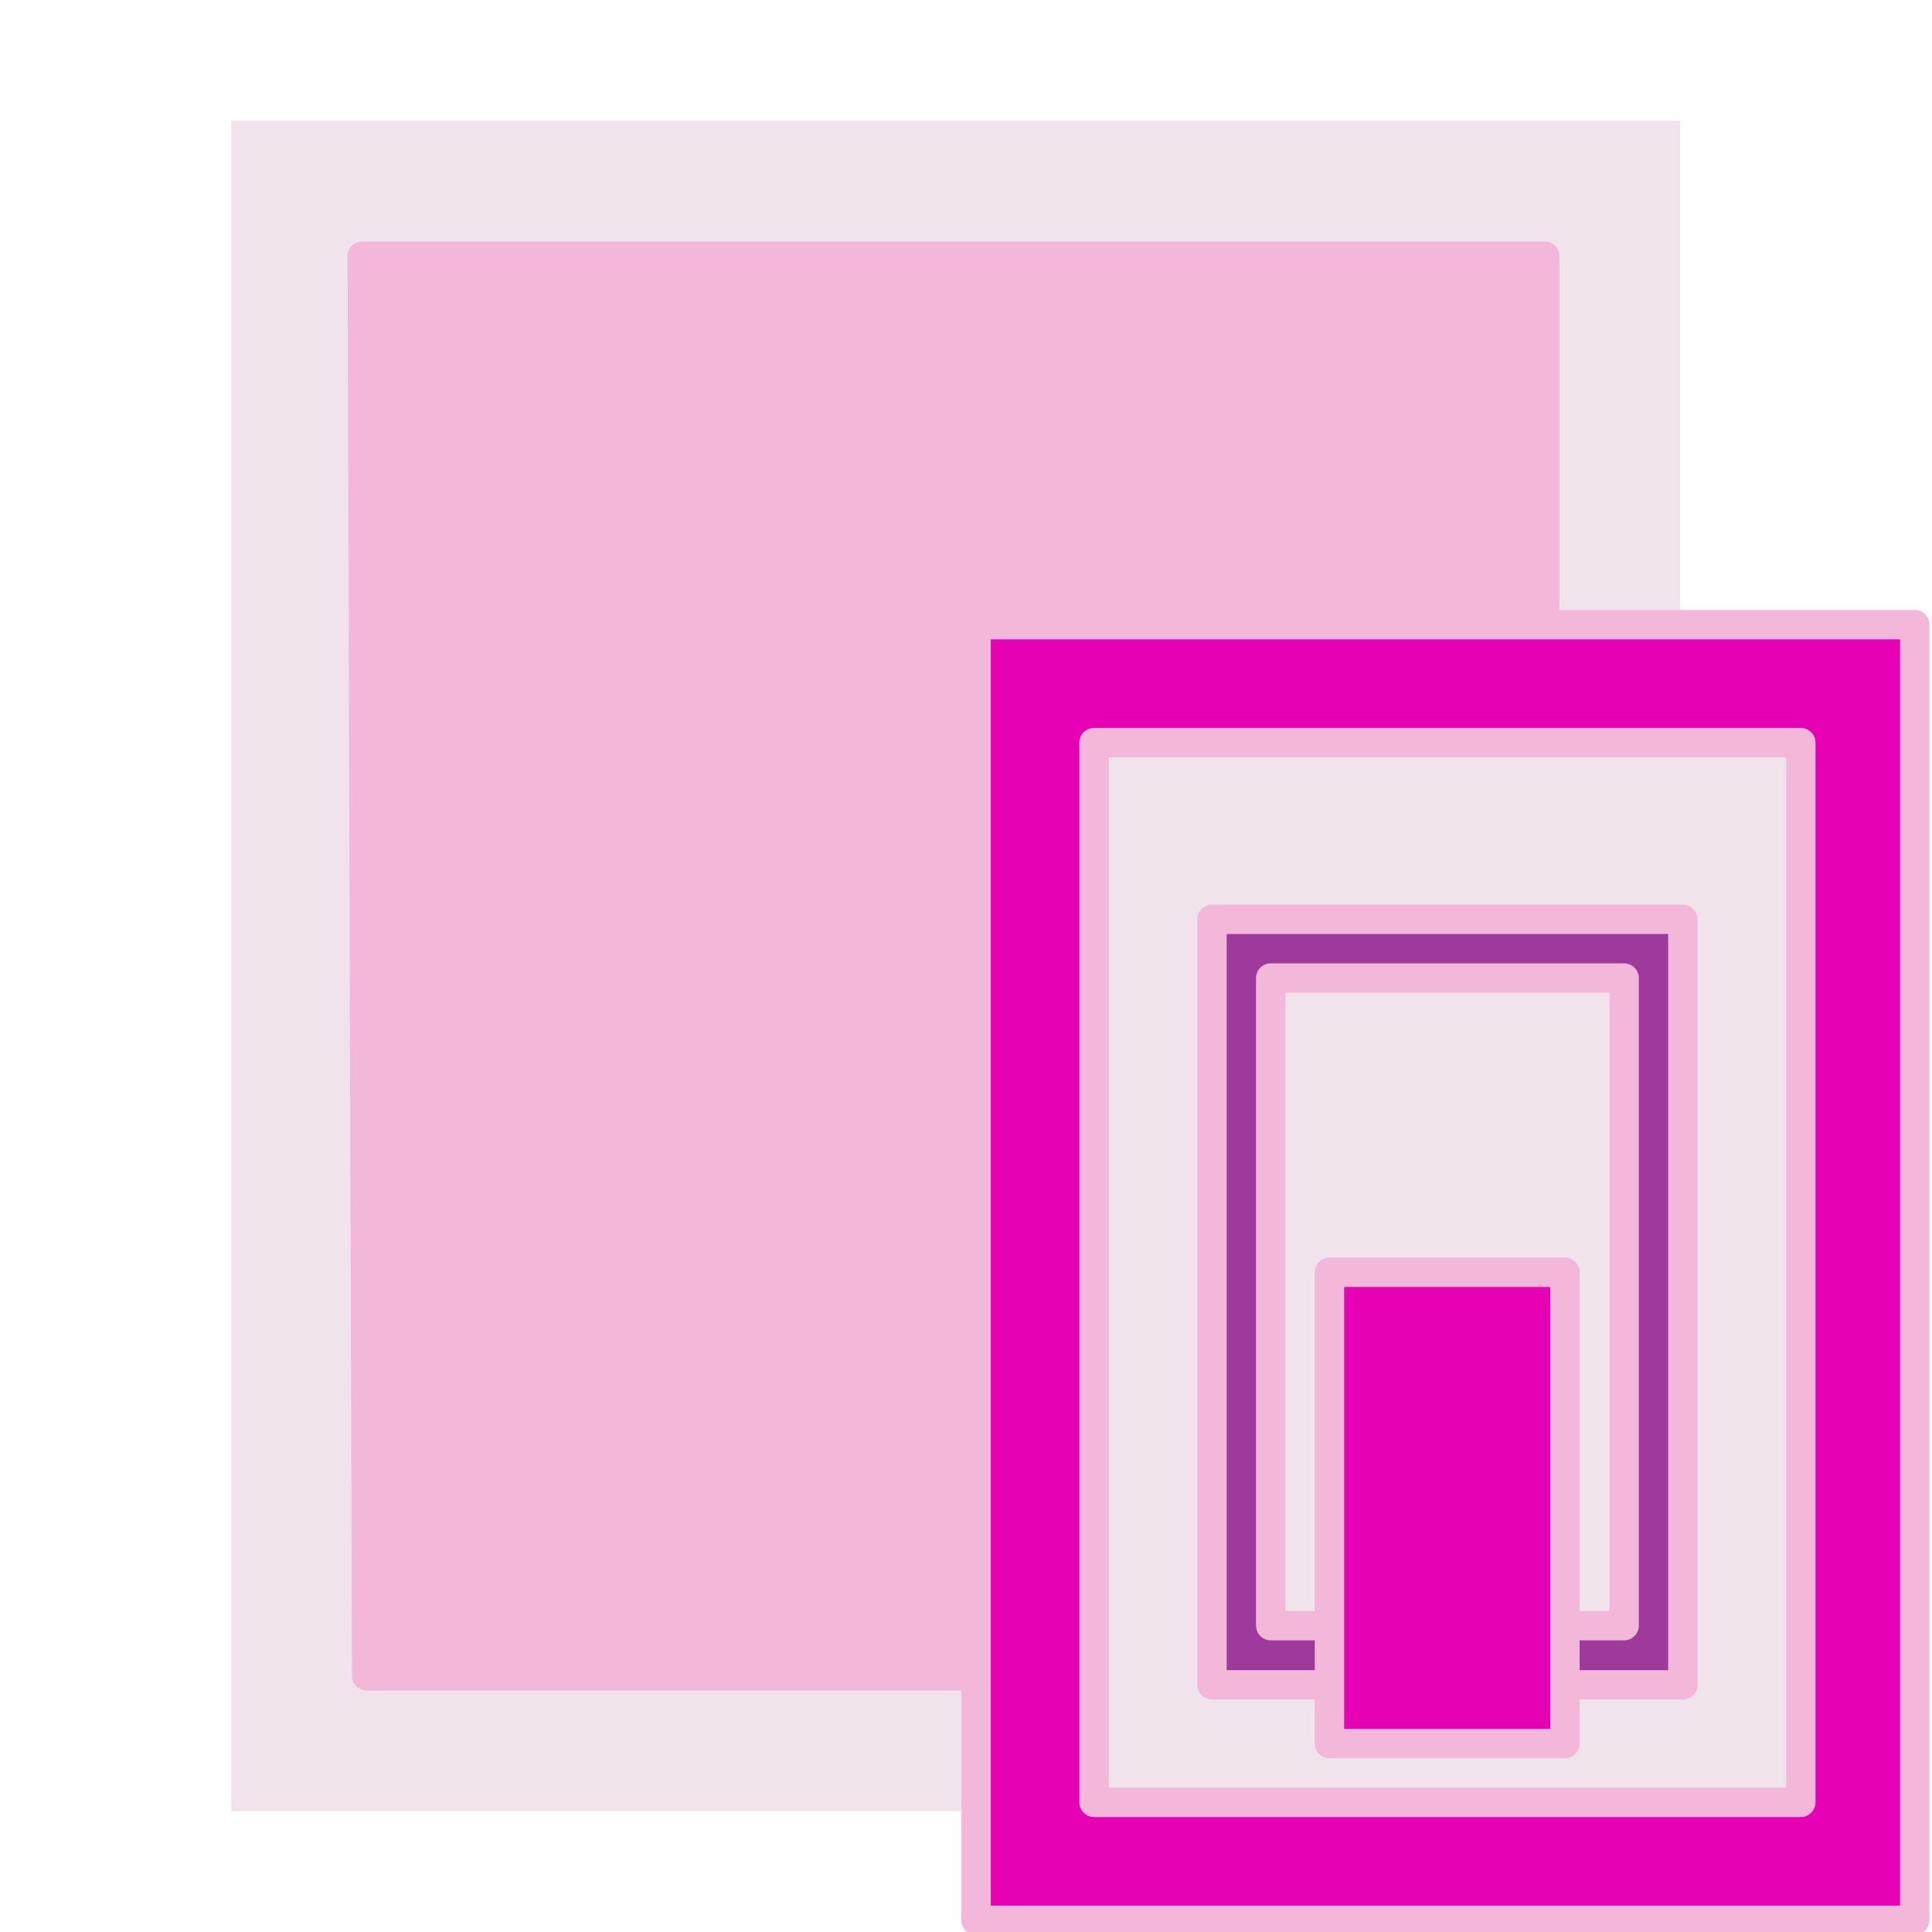
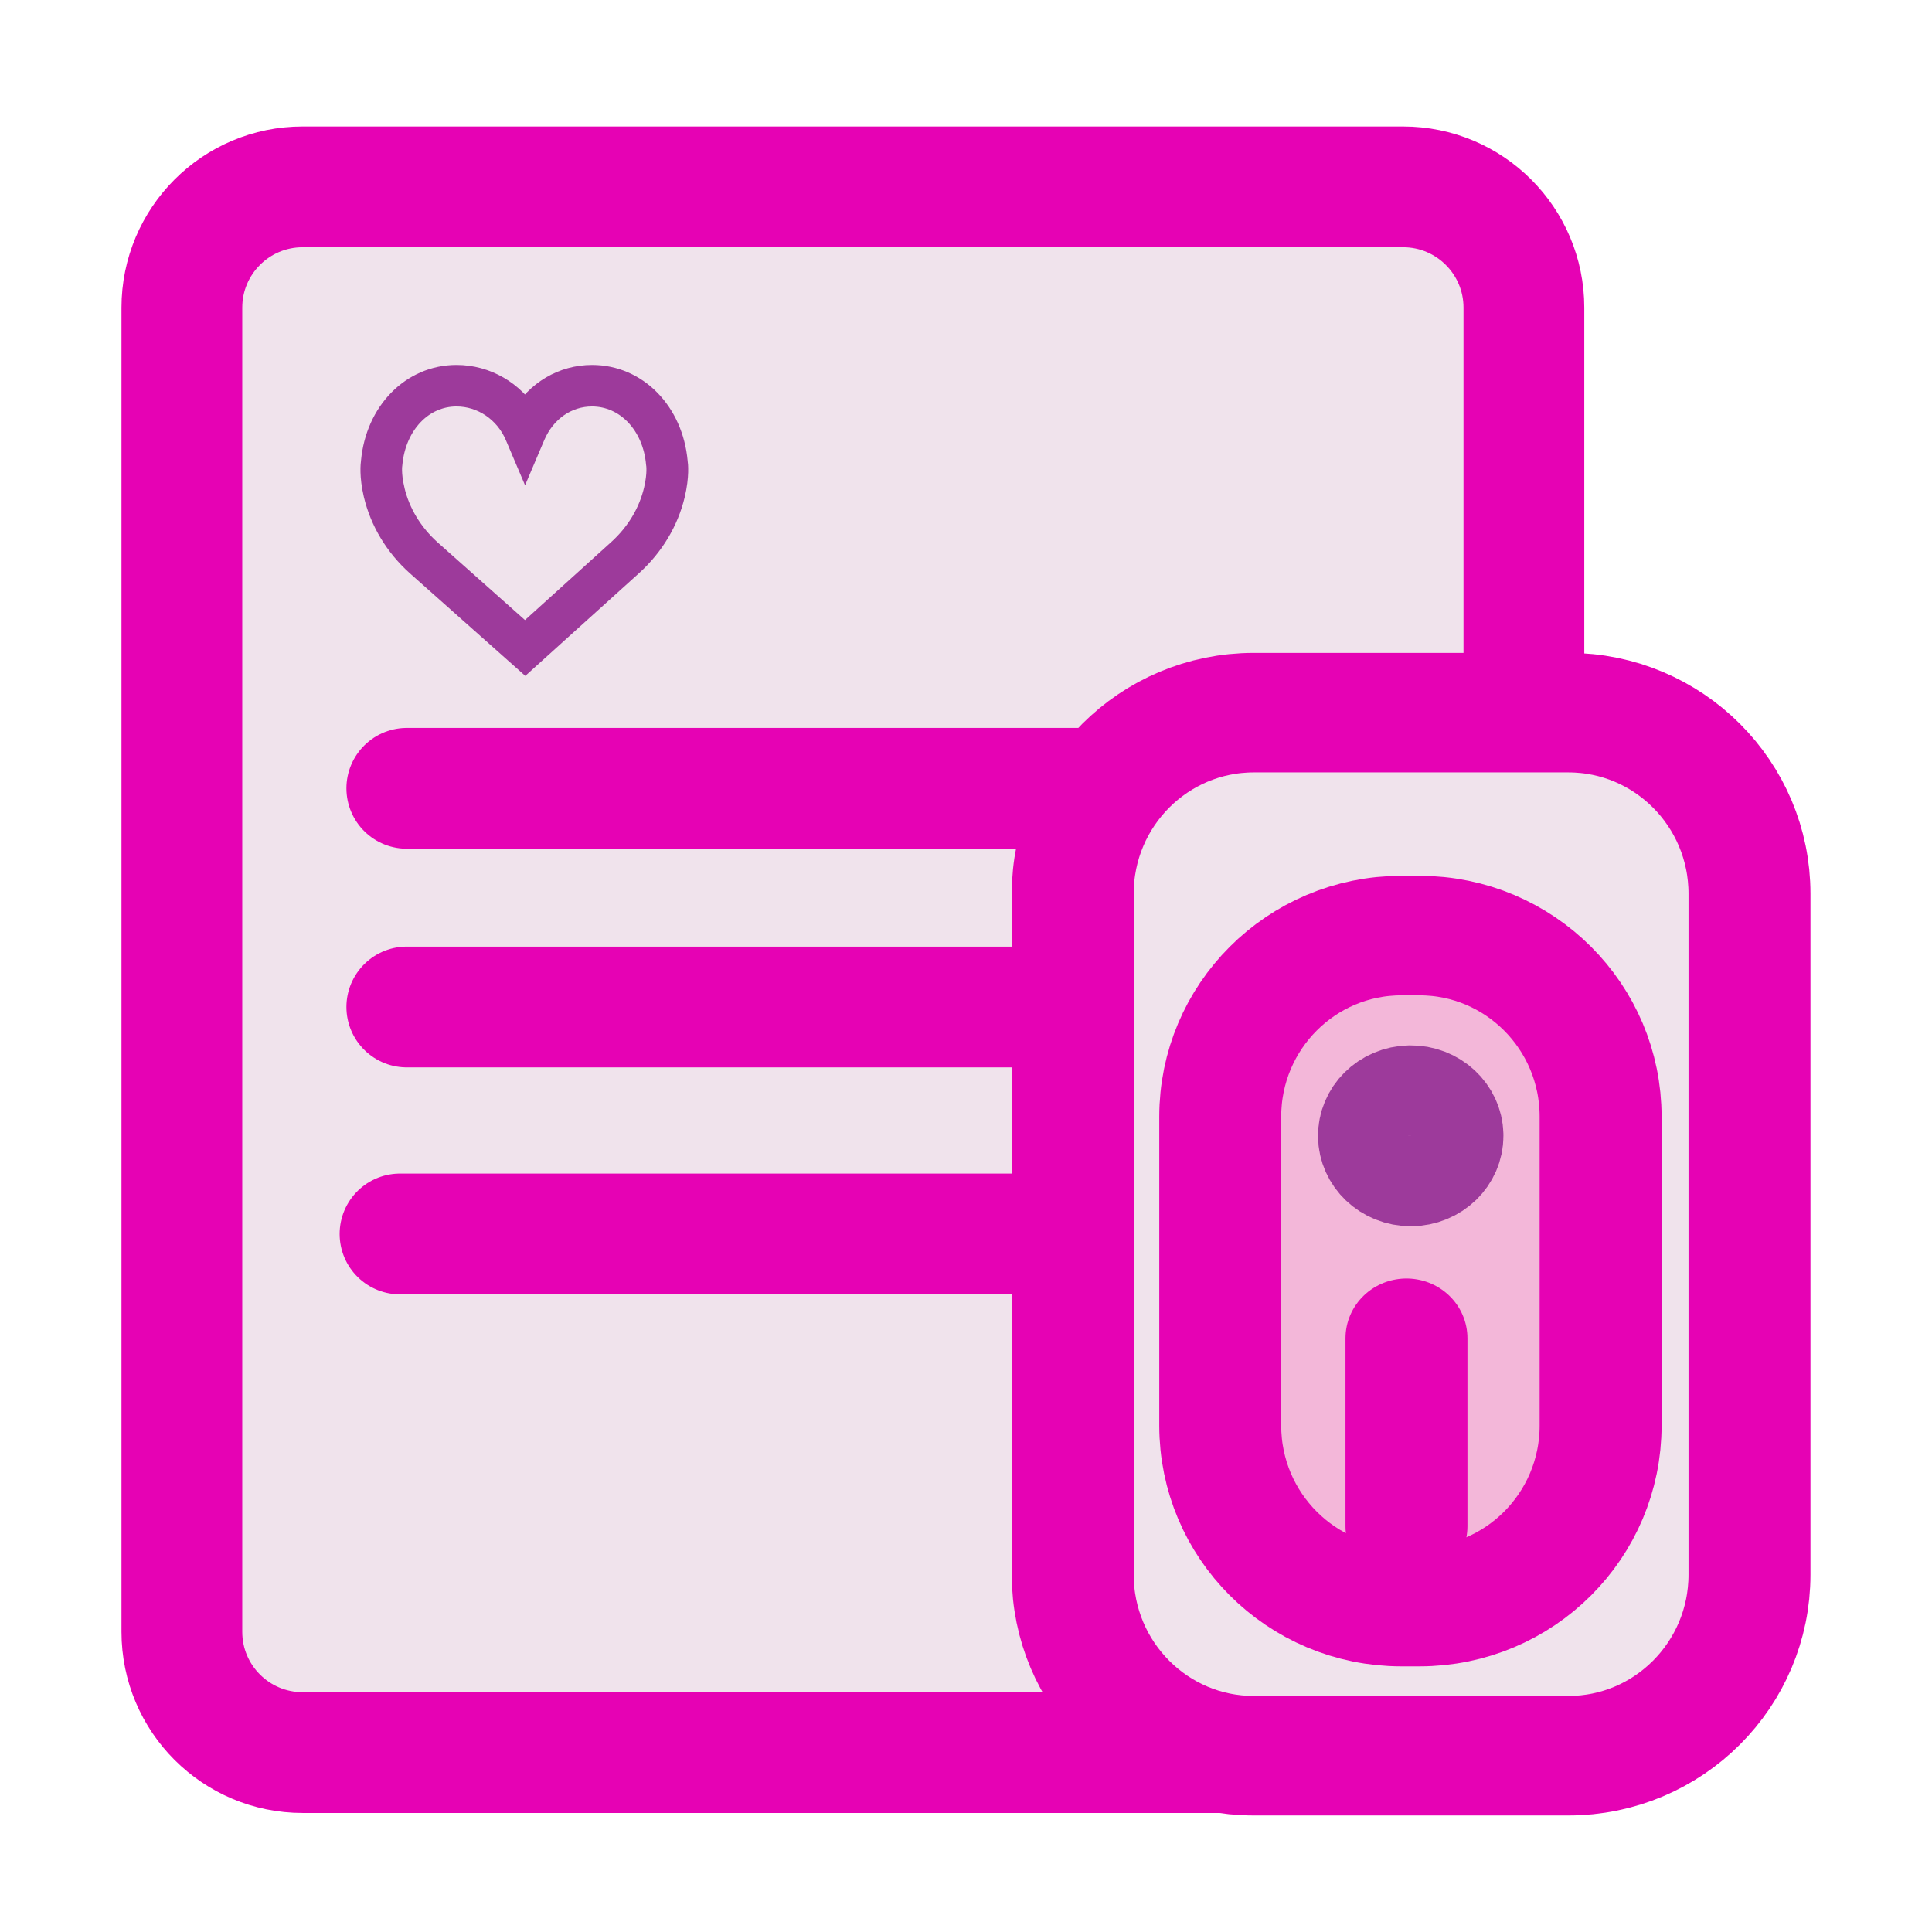
<svg xmlns="http://www.w3.org/2000/svg" enable-background="new 0 0 128 128" height="16" viewBox="0 0 16 16" width="16" version="1.1" id="svg174">
  <defs id="defs178" />
  <linearGradient id="a" gradientUnits="userSpaceOnUse" x1="102.308" x2="106.01" y1="39.142" y2="209.453">
    <stop offset="0" stop-color="#99999c" id="stop2" />
    <stop offset=".5" stop-color="#9c9ca1" id="stop4" />
    <stop offset="1" stop-color="#cdcdd1" id="stop6" />
  </linearGradient>
  <linearGradient id="b" gradientUnits="userSpaceOnUse" x1="78.611" x2="120.344" y1="88.852" y2="111.547">
    <stop offset="0" stop-color="#fff" id="stop9" />
    <stop offset="1" stop-color="#ccc" id="stop11" />
  </linearGradient>
  <linearGradient id="c" gradientUnits="userSpaceOnUse" x1="88.381" x2="130.486" y1="1008.997" y2="1015.695">
    <stop offset="0" stop-color="#7b7b7b" id="stop14" />
    <stop offset="1" stop-color="#797979" stop-opacity="0" id="stop16" />
  </linearGradient>
  <clipPath id="d">
-     <path d="m41.356 933.744h83.944v117.522h-83.944z" id="path19" />
+     <path d="M 41.356,933.744 H 125.3 V 1051.266 H 41.356 Z" id="path19" />
  </clipPath>
-   <filter id="e" color-interpolation-filters="sRGB" height="1.074" width="1.138" x="-.069" y="-.037">
+   <filter id="e" height="1.074" width="1.138" x="-0.069" y="-0.037" style="color-interpolation-filters:sRGB">
    <feGaussianBlur stdDeviation="1.056" id="feGaussianBlur22" />
  </filter>
  <linearGradient id="f" gradientUnits="userSpaceOnUse" x1="98.408" x2="115.255" y1="30.759" y2="77.141">
    <stop offset="0" stop-color="#fff" stop-opacity=".683" id="stop25" />
    <stop offset="1" stop-color="#fff" stop-opacity="0" id="stop27" />
  </linearGradient>
-   <linearGradient id="g" gradientTransform="matrix(.5829163 0 0 .6667638 62.17703 -566.6896)" gradientUnits="userSpaceOnUse" x1="63.012" x2="63.012" y1="945.898" y2="1033.157">
+   <linearGradient id="g" gradientTransform="matrix(0.5829163,0,0,0.6667638,62.17703,-566.6896)" gradientUnits="userSpaceOnUse" x1="63.012" x2="63.012" y1="945.898" y2="1033.157">
    <stop offset="0" stop-color="#545454" stop-opacity=".988" id="stop30" />
    <stop offset="1" stop-color="#ebebeb" id="stop32" />
  </linearGradient>
-   <linearGradient id="h" gradientTransform="matrix(.480454 0 0 .661786 128.7348 -578.5159)" gradientUnits="userSpaceOnUse" x1="-60.536" x2="-60.357" y1="979.505" y2="1009.505">
+   <linearGradient id="h" gradientTransform="matrix(0.480454,0,0,0.661786,128.7348,-578.5159)" gradientUnits="userSpaceOnUse" x1="-60.536" x2="-60.357" y1="979.505" y2="1009.505">
    <stop offset="0" stop-color="#979797" id="stop35" />
    <stop offset=".148" stop-color="#f6f6f6" id="stop37" />
    <stop offset=".284" stop-color="#e2e2e2" id="stop39" />
    <stop offset=".412" stop-color="#dedede" id="stop41" />
    <stop offset=".412" stop-color="#f6f6f6" id="stop43" />
    <stop offset="1" stop-color="#6b6b6b" id="stop45" />
  </linearGradient>
-   <linearGradient id="i" gradientTransform="matrix(.480454 0 0 .5830934 128.7668 499.7665)" gradientUnits="userSpaceOnUse" x1="-61.079" x2="-60.641" y1="-1056.658" y2="-1010.913">
+   <linearGradient id="i" gradientTransform="matrix(0.480454,0,0,0.5830934,128.7668,499.7665)" gradientUnits="userSpaceOnUse" x1="-61.079" x2="-60.641" y1="-1056.658" y2="-1010.913">
    <stop offset="0" stop-color="#777" id="stop48" />
    <stop offset=".182" stop-color="#a8a8a8" id="stop50" />
    <stop offset=".229" stop-color="#cdcdcd" id="stop52" />
    <stop offset=".346" stop-color="#f7f7f7" id="stop54" />
    <stop offset="1" stop-color="#fff" id="stop56" />
  </linearGradient>
  <linearGradient id="j" gradientUnits="userSpaceOnUse" x1="85.22" x2="61.336" y1="93.22" y2="69.336">
    <stop offset="0" id="stop59" />
    <stop offset="1" stop-color="#393b38" id="stop61" />
  </linearGradient>
  <linearGradient id="k" gradientUnits="userSpaceOnUse" x1="96" x2="88" y1="104" y2="96">
    <stop offset="0" stop-color="#888a85" id="stop64" />
    <stop offset=".007" stop-color="#8c8e89" id="stop66" />
    <stop offset=".067" stop-color="#abaca9" id="stop68" />
    <stop offset=".135" stop-color="#c5c6c4" id="stop70" />
    <stop offset=".211" stop-color="#dbdbda" id="stop72" />
    <stop offset=".301" stop-color="#ebebeb" id="stop74" />
    <stop offset=".412" stop-color="#f7f7f6" id="stop76" />
    <stop offset=".568" stop-color="#fdfdfd" id="stop78" />
    <stop offset="1" stop-color="#fff" id="stop80" />
  </linearGradient>
  <radialGradient id="l" cx="102" cy="112.305" gradientTransform="matrix(0.1223404,0,0,0.1227273,0.08537212,0.1454545)" gradientUnits="userSpaceOnUse" r="139.559">
    <stop offset="0" stop-color="#535557" id="stop83" />
    <stop offset=".114" stop-color="#898a8c" id="stop85" />
    <stop offset=".203" stop-color="#ececec" id="stop87" />
    <stop offset=".236" stop-color="#fafafa" id="stop89" />
    <stop offset=".272" stop-color="#fff" id="stop91" />
    <stop offset=".531" stop-color="#fafafa" id="stop93" />
    <stop offset=".845" stop-color="#ebecec" id="stop95" />
    <stop offset="1" stop-color="#e1e2e3" id="stop97" />
  </radialGradient>
  <radialGradient id="m" cx="102" cy="112.305" gradientUnits="userSpaceOnUse" r="139.559" gradientTransform="matrix(0.125,0,0,0.125,-0.084841,0)">
    <stop offset="0" stop-color="#00537d" id="stop100" />
    <stop offset=".015" stop-color="#186389" id="stop102" />
    <stop offset=".056" stop-color="#558ca8" id="stop104" />
    <stop offset=".096" stop-color="#89afc3" id="stop106" />
    <stop offset=".136" stop-color="#b3ccd8" id="stop108" />
    <stop offset=".174" stop-color="#d4e2e9" id="stop110" />
    <stop offset=".21" stop-color="#ecf2f5" id="stop112" />
    <stop offset=".243" stop-color="#fafcfd" id="stop114" />
    <stop offset=".272" stop-color="#fff" id="stop116" />
  </radialGradient>
  <filter id="n">
    <feGaussianBlur stdDeviation="1.039" id="feGaussianBlur119" />
  </filter>
  <filter id="o">
    <feGaussianBlur stdDeviation=".501" id="feGaussianBlur122" />
  </filter>
  <filter id="p">
    <feGaussianBlur stdDeviation=".49" id="feGaussianBlur125" />
  </filter>
  <filter id="q">
    <feGaussianBlur stdDeviation=".906" id="feGaussianBlur128" />
  </filter>
-   <filter id="r" height="1.247" width="1.247" x="-.124" y="-.124">
+   <filter id="r" height="1.247" width="1.247" x="-0.124" y="-0.124">
    <feGaussianBlur stdDeviation="1.772" id="feGaussianBlur131" />
  </filter>
-   <g id="g1015">
-     <path d="m 1.915,1 v 14 h 7.646 c 0.066,0 0.13,-0.026 0.177,-0.073 l 4.103,-4.104 c 0.047,-0.047 0.073,-0.111 0.073,-0.177 V 1 Z" id="path140" style="fill:#f0e3ec;stroke-width:0.125" />
-     <path d="M 3,2 C 2.933,2 2.878,2.055 2.878,2.123 l 0.037,11.755 C 2.915,13.945 2.97,14 3.037,14 h 6.489 c 0.032,0 0.064,-0.013 0.086,-0.036 l 3.266,-3.279 c 0.023,-0.023 0.036,-0.054 0.036,-0.087 V 2.123 C 12.915,2.055 12.86,2 12.793,2 Z" id="path142" style="fill:#f3b7d9;stroke-width:0.125" />
-   </g>
-   <g id="g152" transform="matrix(0.125,0,0,0.125,-0.08484075,0)">
-     <path style="opacity:0.907;filter:url(#r)" id="path144" d="M 111.414,86.586 C 111.664,86.336 85.035,85 80,85 c -1.654,0 -3,1.346 -3,3 0,5.035 1.336,31.664 1.586,31.414 z" />
-     <path style="opacity:0.2;filter:url(#q)" id="path146" d="M 111.414,86.586 C 111.789,86.211 89.444,86 80,86 c -1.103,0 -2,0.897 -2,2 0,9.444 0.211,31.789 0.586,31.414 z" />
-     <path style="opacity:0.1;fill:url(#j);filter:url(#p)" id="path148" d="M 111.414,86.586 C 111.653,86.347 89.807,87 80,87 c -0.553,0 -1,0.447 -1,1 0,9.807 -0.653,31.653 -0.414,31.414 z" />
-     <path style="fill:url(#k)" id="path150" d="m 78.586,119.414 c 0,0 11.914,-9.914 17.414,-15.414 5.5,-5.5 15.414,-17.414 15.414,-17.414 0,0 -21.164,1.414 -31.414,1.414 0,10.25 -1.414,31.414 -1.414,31.414 z" />
-   </g>
-   <g transform="matrix(3.686003,0,0,3.686003,0.3576268,0.3813756)" id="g888">
-     <path d="M 2.096,1.3 H 4.205 V 4.211 H 2.096 Z" id="path94" style="fill:#e602b4;fill-opacity:1;stroke:#f3b7d9;stroke-width:0.066;stroke-linecap:round;stroke-linejoin:round;stroke-miterlimit:4;stroke-dasharray:none;stroke-opacity:1" />
-     <path d="m 2.361,1.565 h 1.588 v 2.381 H 2.361 Z" id="path96-3" style="fill:#f0e3ec;fill-opacity:1;stroke:#f3b7d9;stroke-width:0.066;stroke-linecap:round;stroke-linejoin:round;stroke-miterlimit:4;stroke-dasharray:none;stroke-opacity:1" />
-     <path d="M 2.626,1.962 H 3.684 V 3.682 H 2.626 Z" id="path102" style="fill:#9d3a9b;fill-opacity:1;stroke:#f3b7d9;stroke-width:0.066;stroke-linecap:round;stroke-linejoin:round;stroke-miterlimit:4;stroke-dasharray:none;stroke-opacity:1" />
-     <path d="M 2.758,2.094 H 3.552 V 3.549 H 2.758 Z" id="path104-6" style="fill:#f0e3ec;fill-opacity:1;stroke:#f3b7d9;stroke-width:0.066;stroke-linecap:round;stroke-linejoin:round;stroke-miterlimit:4;stroke-dasharray:none;stroke-opacity:1" />
-     <path d="M 2.89,3.814 H 3.419 V 2.755 H 2.89 Z" id="path108-7" style="fill:#e602b4;fill-opacity:1;stroke:#f3b7d9;stroke-width:0.066;stroke-linecap:round;stroke-linejoin:round;stroke-miterlimit:4;stroke-dasharray:none;stroke-opacity:1" />
+   <g id="g907" transform="matrix(0.6174484,0,0,0.6174535,0.5157915,0.6213933)" style="stroke-width:1.62">
+     <rect ry="1.62" rx="1.62" y="1.5" x="1.604" height="21" width="18" id="rect927" style="opacity:1;fill:#f0e3ec;fill-opacity:1;fill-rule:evenodd;stroke:#e602b4;stroke-width:1.62;stroke-linecap:round;stroke-linejoin:round;stroke-miterlimit:4;stroke-dasharray:none;stroke-opacity:1;paint-order:markers fill stroke" />
+     <path d="m 4.208,5.193 c 0.058,-0.639 0.512,-1.102 1.08,-1.102 0.378,0 0.725,0.203 0.92,0.528 0.193,-0.329 0.525,-0.528 0.898,-0.528 0.568,0 1.022,0.464 1.08,1.102 0.005,0.028 0.023,0.177 -0.034,0.419 -0.083,0.349 -0.274,0.667 -0.552,0.919 L 6.209,7.787 4.795,6.53 C 4.516,6.279 4.325,5.961 4.242,5.612 4.185,5.37 4.204,5.221 4.208,5.193 Z m 0.183,0.384 c 0.075,0.319 0.251,0.61 0.506,0.84 l 1.31,1.165 1.288,-1.165 c 0.256,-0.231 0.431,-0.521 0.506,-0.84 0.054,-0.229 0.032,-0.359 0.032,-0.36 l -0.001,-0.008 C 7.983,4.65 7.593,4.243 7.105,4.243 c -0.36,0 -0.676,0.22 -0.827,0.575 l -0.071,0.167 -0.071,-0.167 c -0.148,-0.349 -0.481,-0.575 -0.849,-0.575 -0.487,0 -0.877,0.406 -0.928,0.973 -1.53e-4,0.001 -0.022,0.131 0.032,0.36 z" id="path2" style="fill:#9d3a9b;fill-opacity:1;stroke:#9d3a9b;stroke-width:0.405;stroke-miterlimit:4;stroke-dasharray:none;stroke-opacity:1" />
+     <path style="fill:none;stroke:#e602b4;stroke-width:1.62;stroke-linecap:round;stroke-linejoin:miter;stroke-miterlimit:4;stroke-dasharray:none;stroke-opacity:1" d="M 4.621,9.567 H 16.483" id="path946" />
+     <path id="path948" d="M 4.621,12.5 H 16.483" style="fill:none;stroke:#e602b4;stroke-width:1.62;stroke-linecap:round;stroke-linejoin:miter;stroke-miterlimit:4;stroke-dasharray:none;stroke-opacity:1" />
+     <path style="fill:none;stroke:#e602b4;stroke-width:1.62;stroke-linecap:round;stroke-linejoin:miter;stroke-miterlimit:4;stroke-dasharray:none;stroke-opacity:1" d="M 4.53,15.544 H 16.392" id="path913" />
+     <g style="stroke-width:1.603" id="g890" transform="matrix(1.020363,0,0,1,-0.2844727,0.04200051)">
+       <rect style="opacity:1;fill:#f0e3ec;fill-opacity:1;fill-rule:evenodd;stroke:#e602b4;stroke-width:1.603;stroke-linecap:round;stroke-linejoin:round;stroke-miterlimit:4;stroke-dasharray:none;stroke-opacity:1;paint-order:markers fill stroke" id="rect887" width="8.896" height="13.99" x="13.561" y="8.51" rx="2.381" ry="2.429" />
+       <rect ry="2.429" rx="2.381" y="11.5" x="15.5" height="9" width="5" id="rect891" style="opacity:1;fill:#f3b7d9;fill-opacity:1;fill-rule:evenodd;stroke:#e602b4;stroke-width:1.603;stroke-linecap:round;stroke-linejoin:round;stroke-miterlimit:4;stroke-dasharray:none;stroke-opacity:1;paint-order:markers fill stroke" />
+       <path style="opacity:1;fill:none;fill-opacity:1;fill-rule:evenodd;stroke:#9d3a9b;stroke-width:1.603;stroke-linecap:round;stroke-linejoin:round;stroke-miterlimit:4;stroke-dasharray:none;stroke-opacity:1;paint-order:markers fill stroke" id="path895" d="m 18.421,14.186 a 0.417,0.411 0 0 1 -0.415,0.411 0.417,0.411 0 0 1 -0.419,-0.407 0.417,0.411 0 0 1 0.41,-0.416 0.417,0.411 0 0 1 0.424,0.402 l -0.417,0.009 z" />
+       <path style="fill:none;stroke:#e602b4;stroke-width:1.603px;stroke-linecap:round;stroke-linejoin:round;stroke-opacity:1" d="m 17.948,16.901 v 2.523" id="path897" />
+     </g>
  </g>
</svg>
